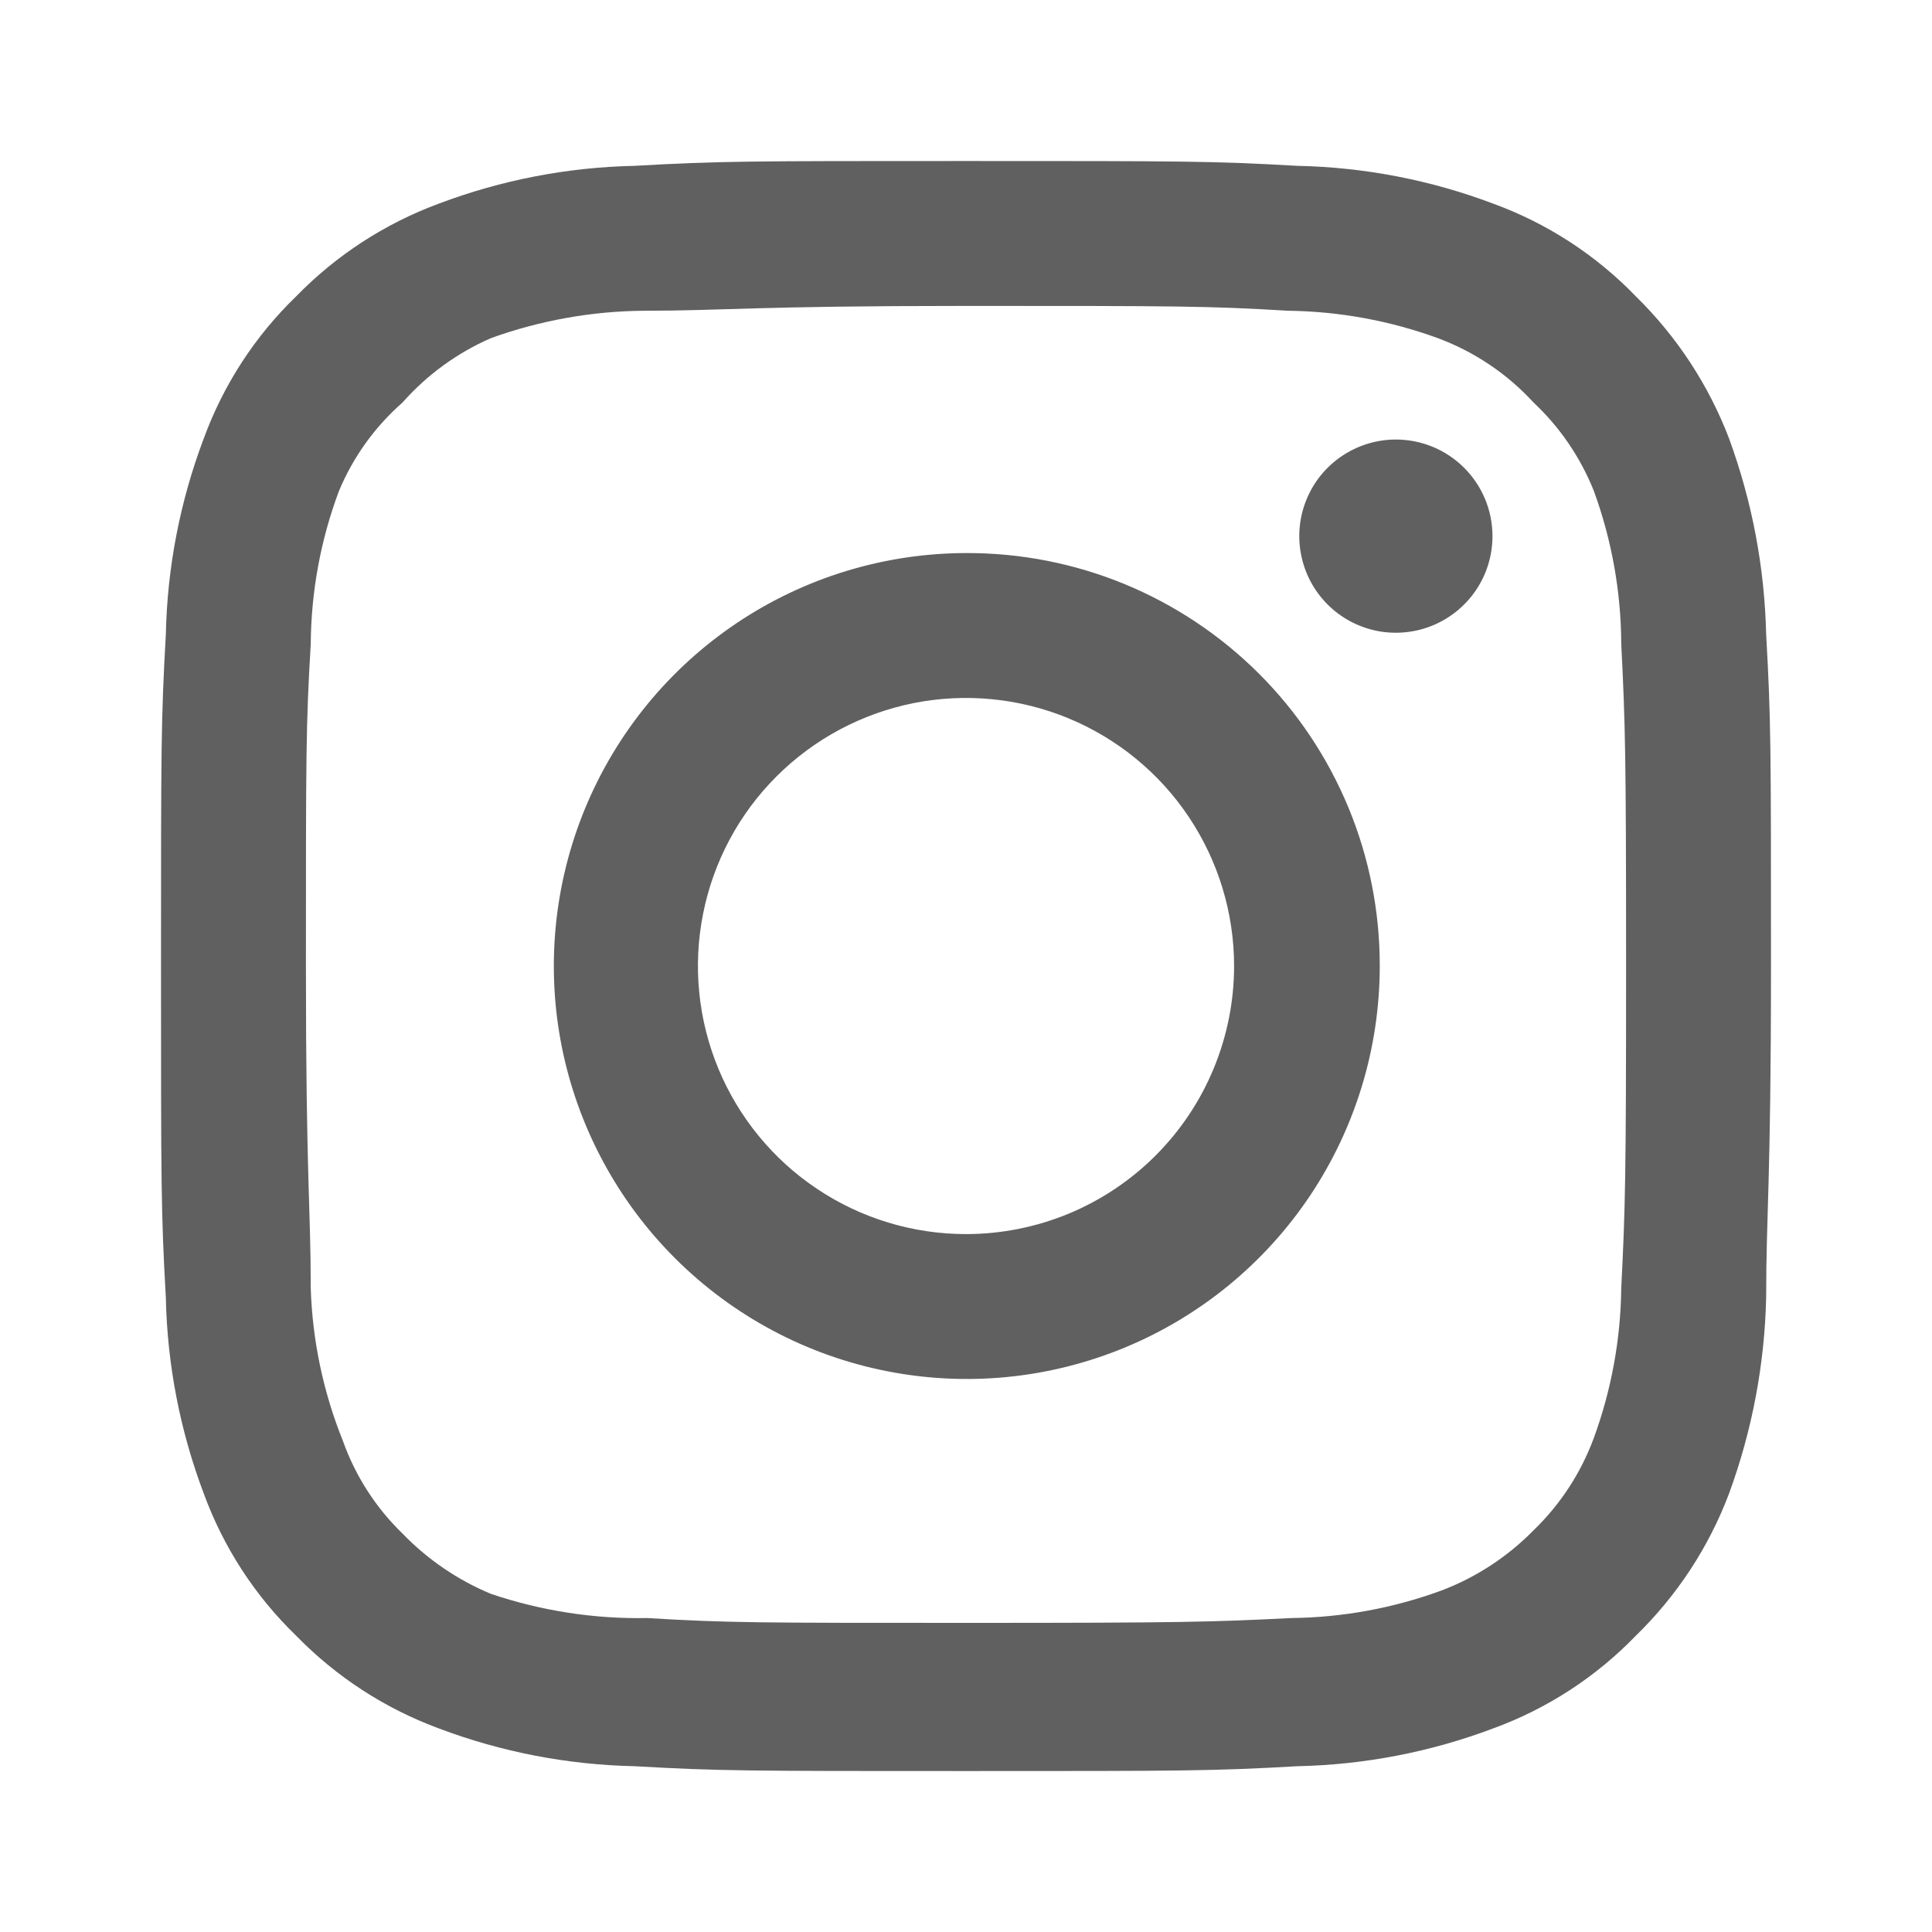
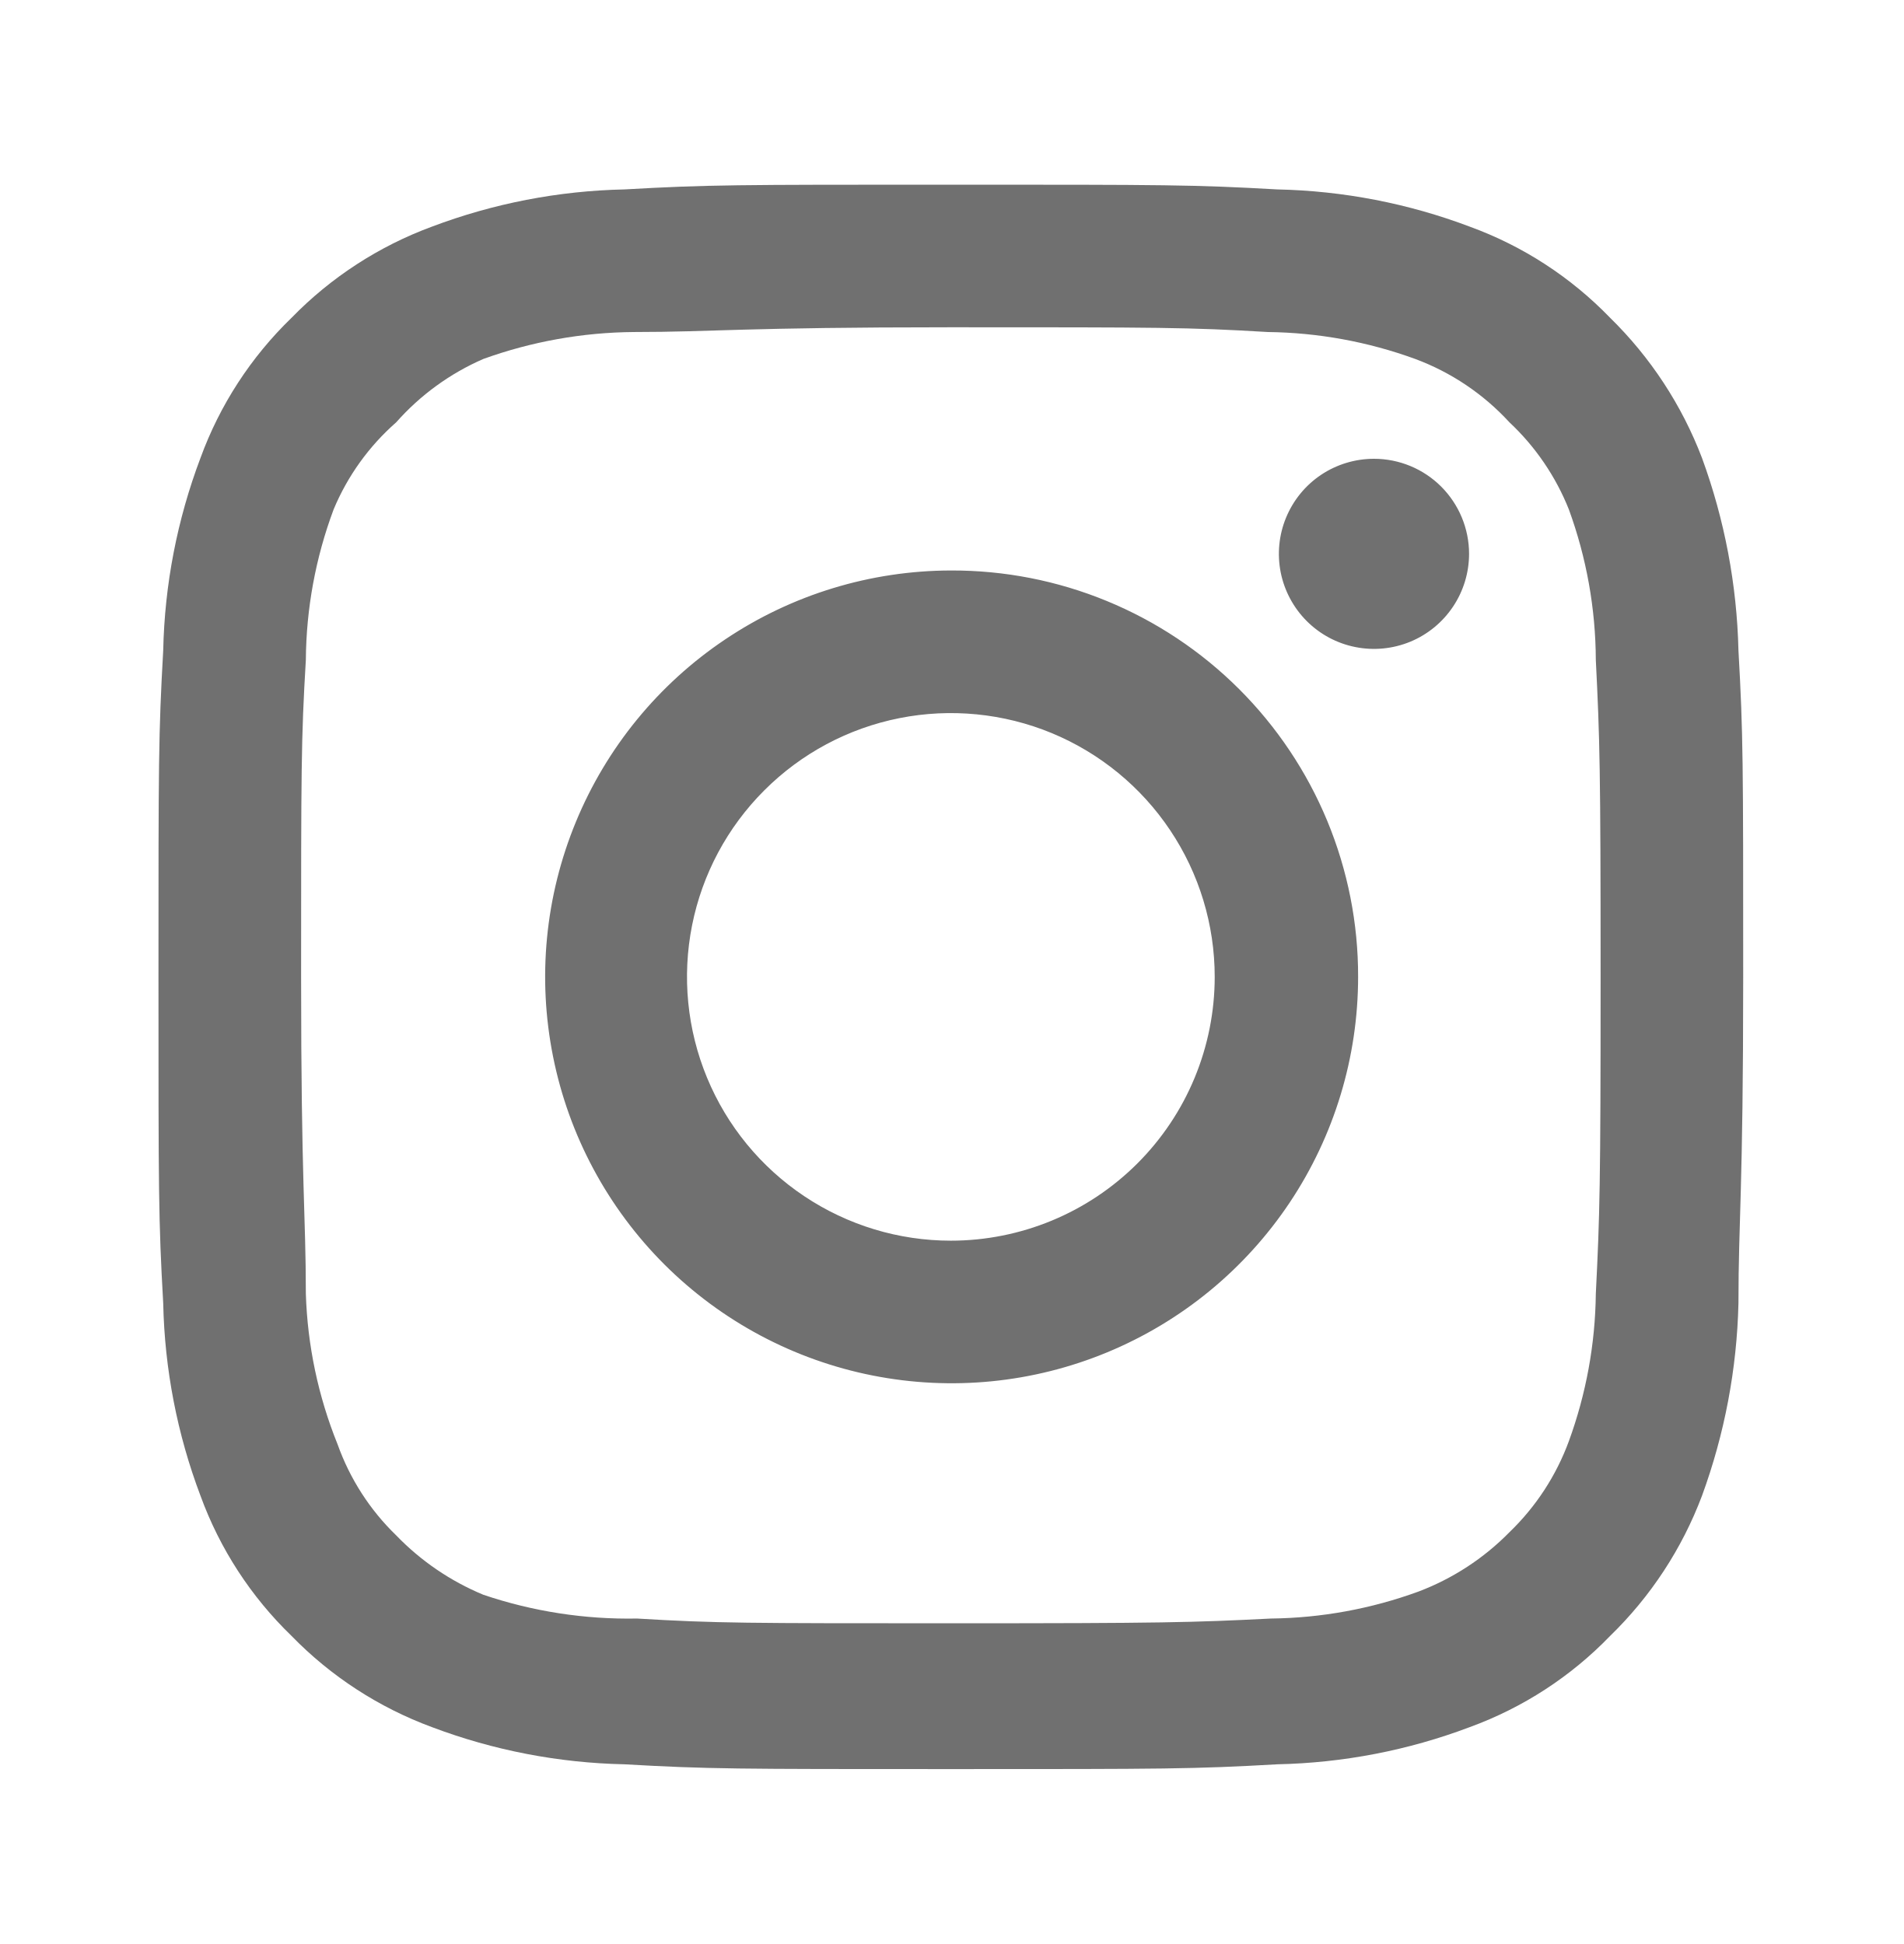
- <svg xmlns="http://www.w3.org/2000/svg" width="38" height="38" viewBox="0 0 38 38" fill="none">
-   <path d="M27.455 8.645C27.079 8.645 26.712 8.757 26.399 8.966C26.087 9.174 25.843 9.471 25.7 9.818C25.556 10.165 25.518 10.547 25.592 10.916C25.665 11.285 25.846 11.623 26.112 11.889C26.377 12.155 26.716 12.335 27.084 12.409C27.453 12.482 27.835 12.444 28.182 12.301C28.529 12.157 28.826 11.913 29.035 11.601C29.244 11.289 29.355 10.921 29.355 10.545C29.355 10.041 29.155 9.558 28.799 9.202C28.442 8.845 27.959 8.645 27.455 8.645V8.645ZM34.738 12.477C34.708 11.163 34.462 9.864 34.01 8.629C33.608 7.574 32.981 6.618 32.173 5.827C31.389 5.015 30.431 4.393 29.371 4.006C28.14 3.541 26.839 3.289 25.523 3.262C23.845 3.167 23.307 3.167 19 3.167C14.693 3.167 14.155 3.167 12.477 3.262C11.161 3.289 9.86 3.541 8.629 4.006C7.571 4.397 6.614 5.019 5.827 5.827C5.015 6.611 4.393 7.569 4.006 8.629C3.541 9.86 3.289 11.162 3.262 12.477C3.167 14.155 3.167 14.694 3.167 19C3.167 23.307 3.167 23.845 3.262 25.524C3.289 26.839 3.541 28.14 4.006 29.371C4.393 30.431 5.015 31.39 5.827 32.174C6.614 32.982 7.571 33.604 8.629 33.995C9.86 34.46 11.161 34.711 12.477 34.739C14.155 34.834 14.693 34.834 19 34.834C23.307 34.834 23.845 34.834 25.523 34.739C26.839 34.711 28.14 34.46 29.371 33.995C30.431 33.608 31.389 32.985 32.173 32.174C32.984 31.386 33.612 30.429 34.01 29.371C34.462 28.137 34.708 26.837 34.738 25.524C34.738 23.845 34.833 23.307 34.833 19C34.833 14.694 34.833 14.155 34.738 12.477V12.477ZM31.888 25.334C31.877 26.339 31.695 27.334 31.35 28.279C31.097 28.968 30.691 29.59 30.163 30.099C29.649 30.623 29.028 31.028 28.342 31.287C27.398 31.632 26.402 31.814 25.397 31.825C23.813 31.904 23.228 31.92 19.063 31.92C14.899 31.92 14.313 31.92 12.73 31.825C11.687 31.845 10.647 31.684 9.658 31.35C9.003 31.078 8.41 30.674 7.917 30.163C7.391 29.654 6.99 29.031 6.745 28.342C6.359 27.384 6.144 26.366 6.112 25.334C6.112 23.75 6.017 23.165 6.017 19C6.017 14.836 6.017 14.25 6.112 12.667C6.119 11.639 6.306 10.621 6.666 9.659C6.945 8.99 7.372 8.395 7.917 7.917C8.398 7.373 8.992 6.94 9.658 6.65C10.623 6.302 11.641 6.12 12.667 6.112C14.25 6.112 14.836 6.017 19 6.017C23.164 6.017 23.75 6.017 25.333 6.112C26.338 6.124 27.334 6.306 28.278 6.65C28.998 6.917 29.644 7.351 30.163 7.917C30.681 8.403 31.087 8.998 31.35 9.659C31.702 10.623 31.884 11.641 31.888 12.667C31.968 14.25 31.983 14.836 31.983 19C31.983 23.165 31.968 23.75 31.888 25.334ZM19 10.878C17.394 10.881 15.825 11.36 14.492 12.254C13.158 13.149 12.12 14.418 11.507 15.903C10.895 17.387 10.736 19.02 11.051 20.595C11.367 22.169 12.142 23.615 13.278 24.749C14.415 25.884 15.862 26.656 17.437 26.968C19.012 27.28 20.645 27.118 22.128 26.503C23.611 25.888 24.879 24.847 25.771 23.511C26.662 22.176 27.138 20.606 27.138 19C27.14 17.932 26.931 16.873 26.523 15.886C26.114 14.898 25.515 14.001 24.759 13.247C24.002 12.492 23.104 11.894 22.116 11.487C21.128 11.081 20.069 10.874 19 10.878V10.878ZM19 24.273C17.957 24.273 16.938 23.964 16.071 23.384C15.204 22.805 14.528 21.981 14.129 21.018C13.73 20.055 13.625 18.994 13.829 17.972C14.032 16.949 14.534 16.009 15.272 15.272C16.009 14.535 16.949 14.033 17.971 13.829C18.994 13.626 20.054 13.73 21.018 14.129C21.981 14.528 22.805 15.204 23.384 16.071C23.963 16.938 24.273 17.957 24.273 19C24.273 19.693 24.136 20.378 23.871 21.018C23.606 21.658 23.218 22.239 22.728 22.729C22.239 23.218 21.657 23.607 21.018 23.872C20.378 24.136 19.692 24.273 19 24.273V24.273Z" fill="#606060" />
+ <svg xmlns="http://www.w3.org/2000/svg" width="47" height="48" viewBox="0 0 47 48" fill="none">
+   <path d="M33.917 11.328C33.453 11.328 32.999 11.466 32.613 11.723C32.227 11.981 31.927 12.348 31.749 12.777C31.571 13.206 31.525 13.678 31.615 14.133C31.706 14.588 31.93 15.007 32.258 15.335C32.586 15.663 33.004 15.887 33.46 15.977C33.915 16.068 34.387 16.021 34.816 15.844C35.245 15.666 35.611 15.365 35.869 14.979C36.127 14.593 36.265 14.139 36.265 13.675C36.265 13.053 36.017 12.456 35.577 12.015C35.137 11.575 34.54 11.328 33.917 11.328ZM42.915 16.061C42.877 14.439 42.573 12.833 42.015 11.308C41.518 10.004 40.744 8.823 39.746 7.846C38.778 6.844 37.594 6.074 36.284 5.597C34.764 5.022 33.156 4.711 31.531 4.677C29.458 4.56 28.793 4.56 23.472 4.56C18.152 4.56 17.487 4.56 15.414 4.677C13.788 4.711 12.181 5.022 10.66 5.597C9.353 6.079 8.17 6.848 7.198 7.846C6.196 8.815 5.426 9.999 4.949 11.308C4.374 12.829 4.063 14.436 4.029 16.061C3.912 18.135 3.912 18.8 3.912 24.12C3.912 29.441 3.912 30.106 4.029 32.179C4.063 33.804 4.374 35.412 4.949 36.932C5.426 38.242 6.196 39.426 7.198 40.394C8.17 41.393 9.353 42.161 10.66 42.644C12.181 43.219 13.788 43.529 15.414 43.563C17.487 43.681 18.152 43.681 23.472 43.681C28.793 43.681 29.458 43.681 31.531 43.563C33.156 43.529 34.764 43.219 36.284 42.644C37.594 42.166 38.778 41.397 39.746 40.394C40.748 39.421 41.523 38.239 42.015 36.932C42.573 35.408 42.877 33.802 42.915 32.179C42.915 30.106 43.032 29.441 43.032 24.12C43.032 18.8 43.032 18.135 42.915 16.061ZM39.394 31.944C39.38 33.186 39.155 34.416 38.729 35.583C38.417 36.434 37.915 37.203 37.262 37.832C36.628 38.478 35.86 38.979 35.013 39.299C33.846 39.725 32.616 39.95 31.375 39.964C29.419 40.062 28.695 40.081 23.551 40.081C18.406 40.081 17.683 40.081 15.726 39.964C14.437 39.988 13.153 39.79 11.932 39.377C11.122 39.041 10.389 38.542 9.78 37.91C9.131 37.282 8.636 36.512 8.333 35.661C7.855 34.478 7.59 33.22 7.55 31.944C7.55 29.988 7.433 29.265 7.433 24.12C7.433 18.976 7.433 18.252 7.55 16.296C7.559 15.027 7.791 13.769 8.235 12.58C8.579 11.754 9.108 11.018 9.78 10.428C10.374 9.756 11.109 9.221 11.932 8.863C13.124 8.433 14.381 8.208 15.648 8.198C17.604 8.198 18.328 8.081 23.472 8.081C28.617 8.081 29.34 8.081 31.296 8.198C32.538 8.213 33.768 8.437 34.935 8.863C35.824 9.193 36.621 9.73 37.262 10.428C37.903 11.029 38.404 11.764 38.729 12.58C39.164 13.771 39.389 15.028 39.394 16.296C39.492 18.252 39.512 18.976 39.512 24.12C39.512 29.265 39.492 29.988 39.394 31.944ZM23.472 14.086C21.489 14.09 19.55 14.681 17.903 15.787C16.255 16.891 14.972 18.46 14.216 20.294C13.459 22.128 13.263 24.145 13.653 26.09C14.042 28.035 14.999 29.821 16.403 31.223C17.808 32.624 19.596 33.578 21.541 33.963C23.487 34.349 25.504 34.149 27.336 33.389C29.169 32.629 30.735 31.343 31.837 29.693C32.938 28.043 33.526 26.104 33.526 24.12C33.529 22.8 33.27 21.493 32.766 20.273C32.261 19.053 31.52 17.945 30.586 17.012C29.652 16.08 28.542 15.341 27.321 14.839C26.101 14.337 24.792 14.081 23.472 14.086ZM23.472 30.634C22.184 30.634 20.925 30.252 19.854 29.536C18.782 28.82 17.948 27.803 17.455 26.613C16.962 25.423 16.833 24.113 17.084 22.849C17.335 21.586 17.956 20.425 18.867 19.515C19.777 18.604 20.938 17.983 22.202 17.732C23.465 17.481 24.775 17.61 25.965 18.102C27.155 18.596 28.172 19.43 28.888 20.502C29.604 21.573 29.986 22.832 29.986 24.12C29.986 24.976 29.817 25.823 29.49 26.613C29.163 27.403 28.683 28.121 28.078 28.726C27.473 29.331 26.755 29.811 25.965 30.138C25.175 30.465 24.328 30.634 23.472 30.634Z" fill="#707070" />
</svg>
